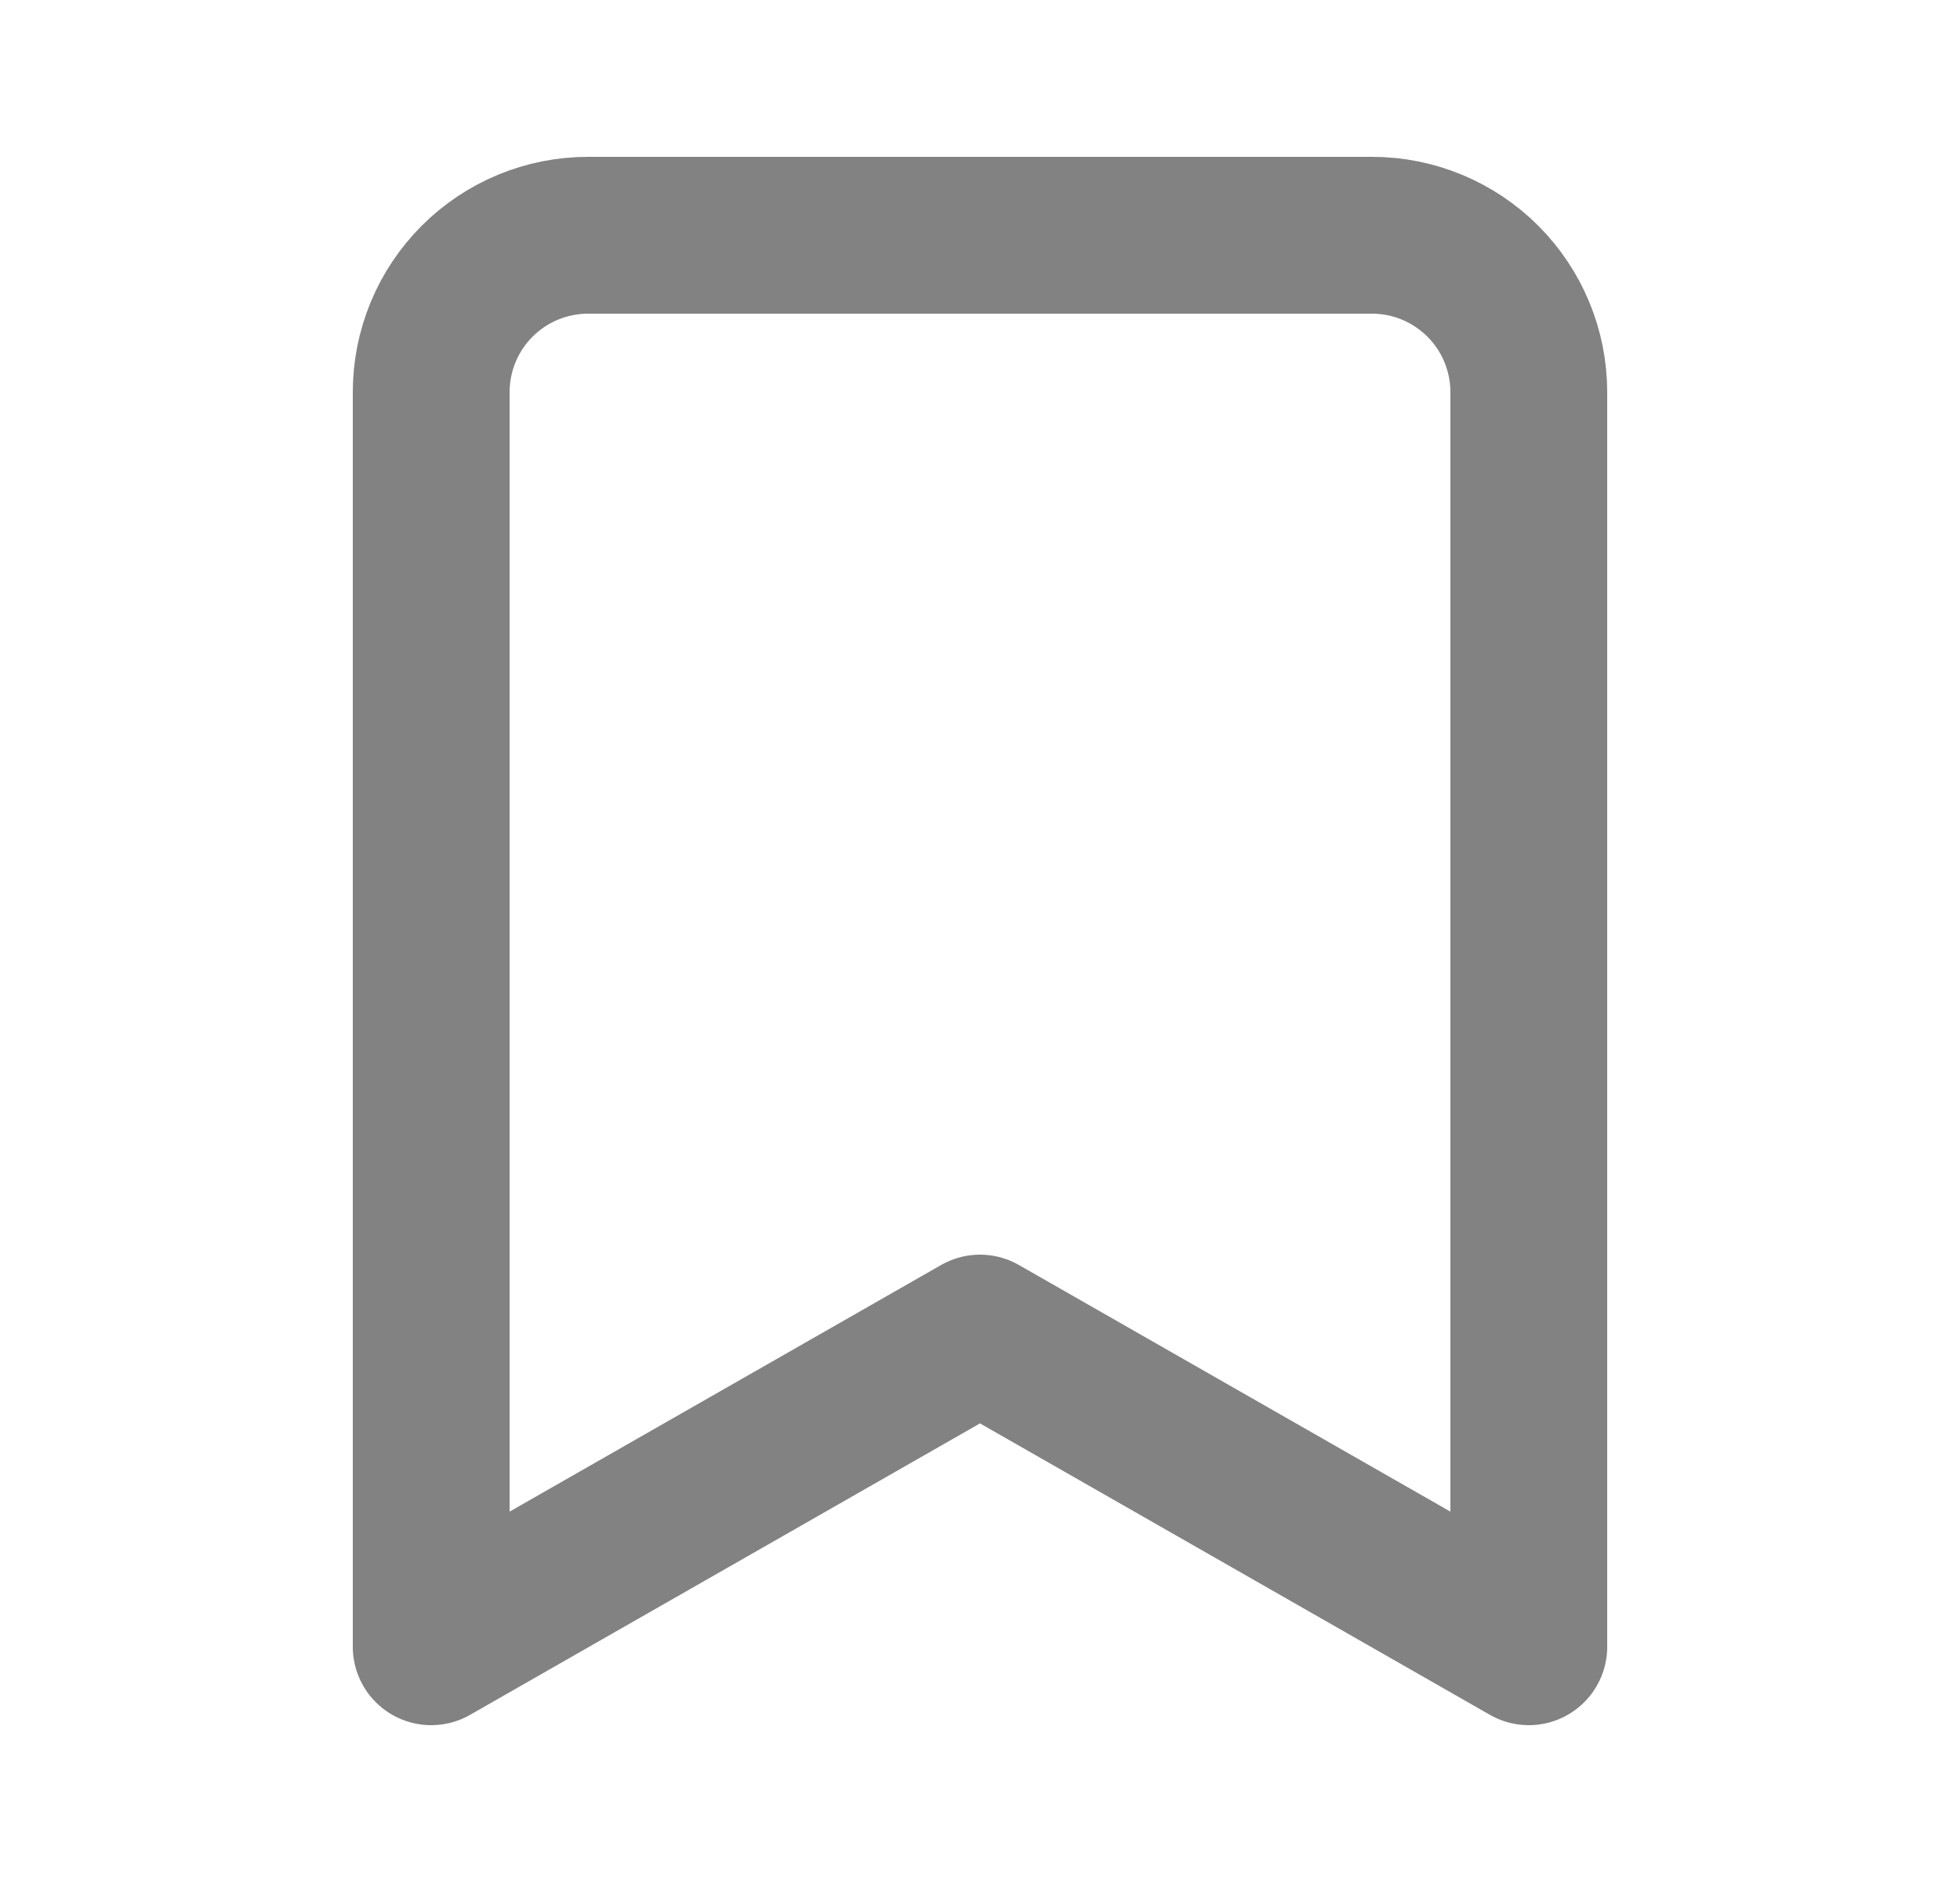
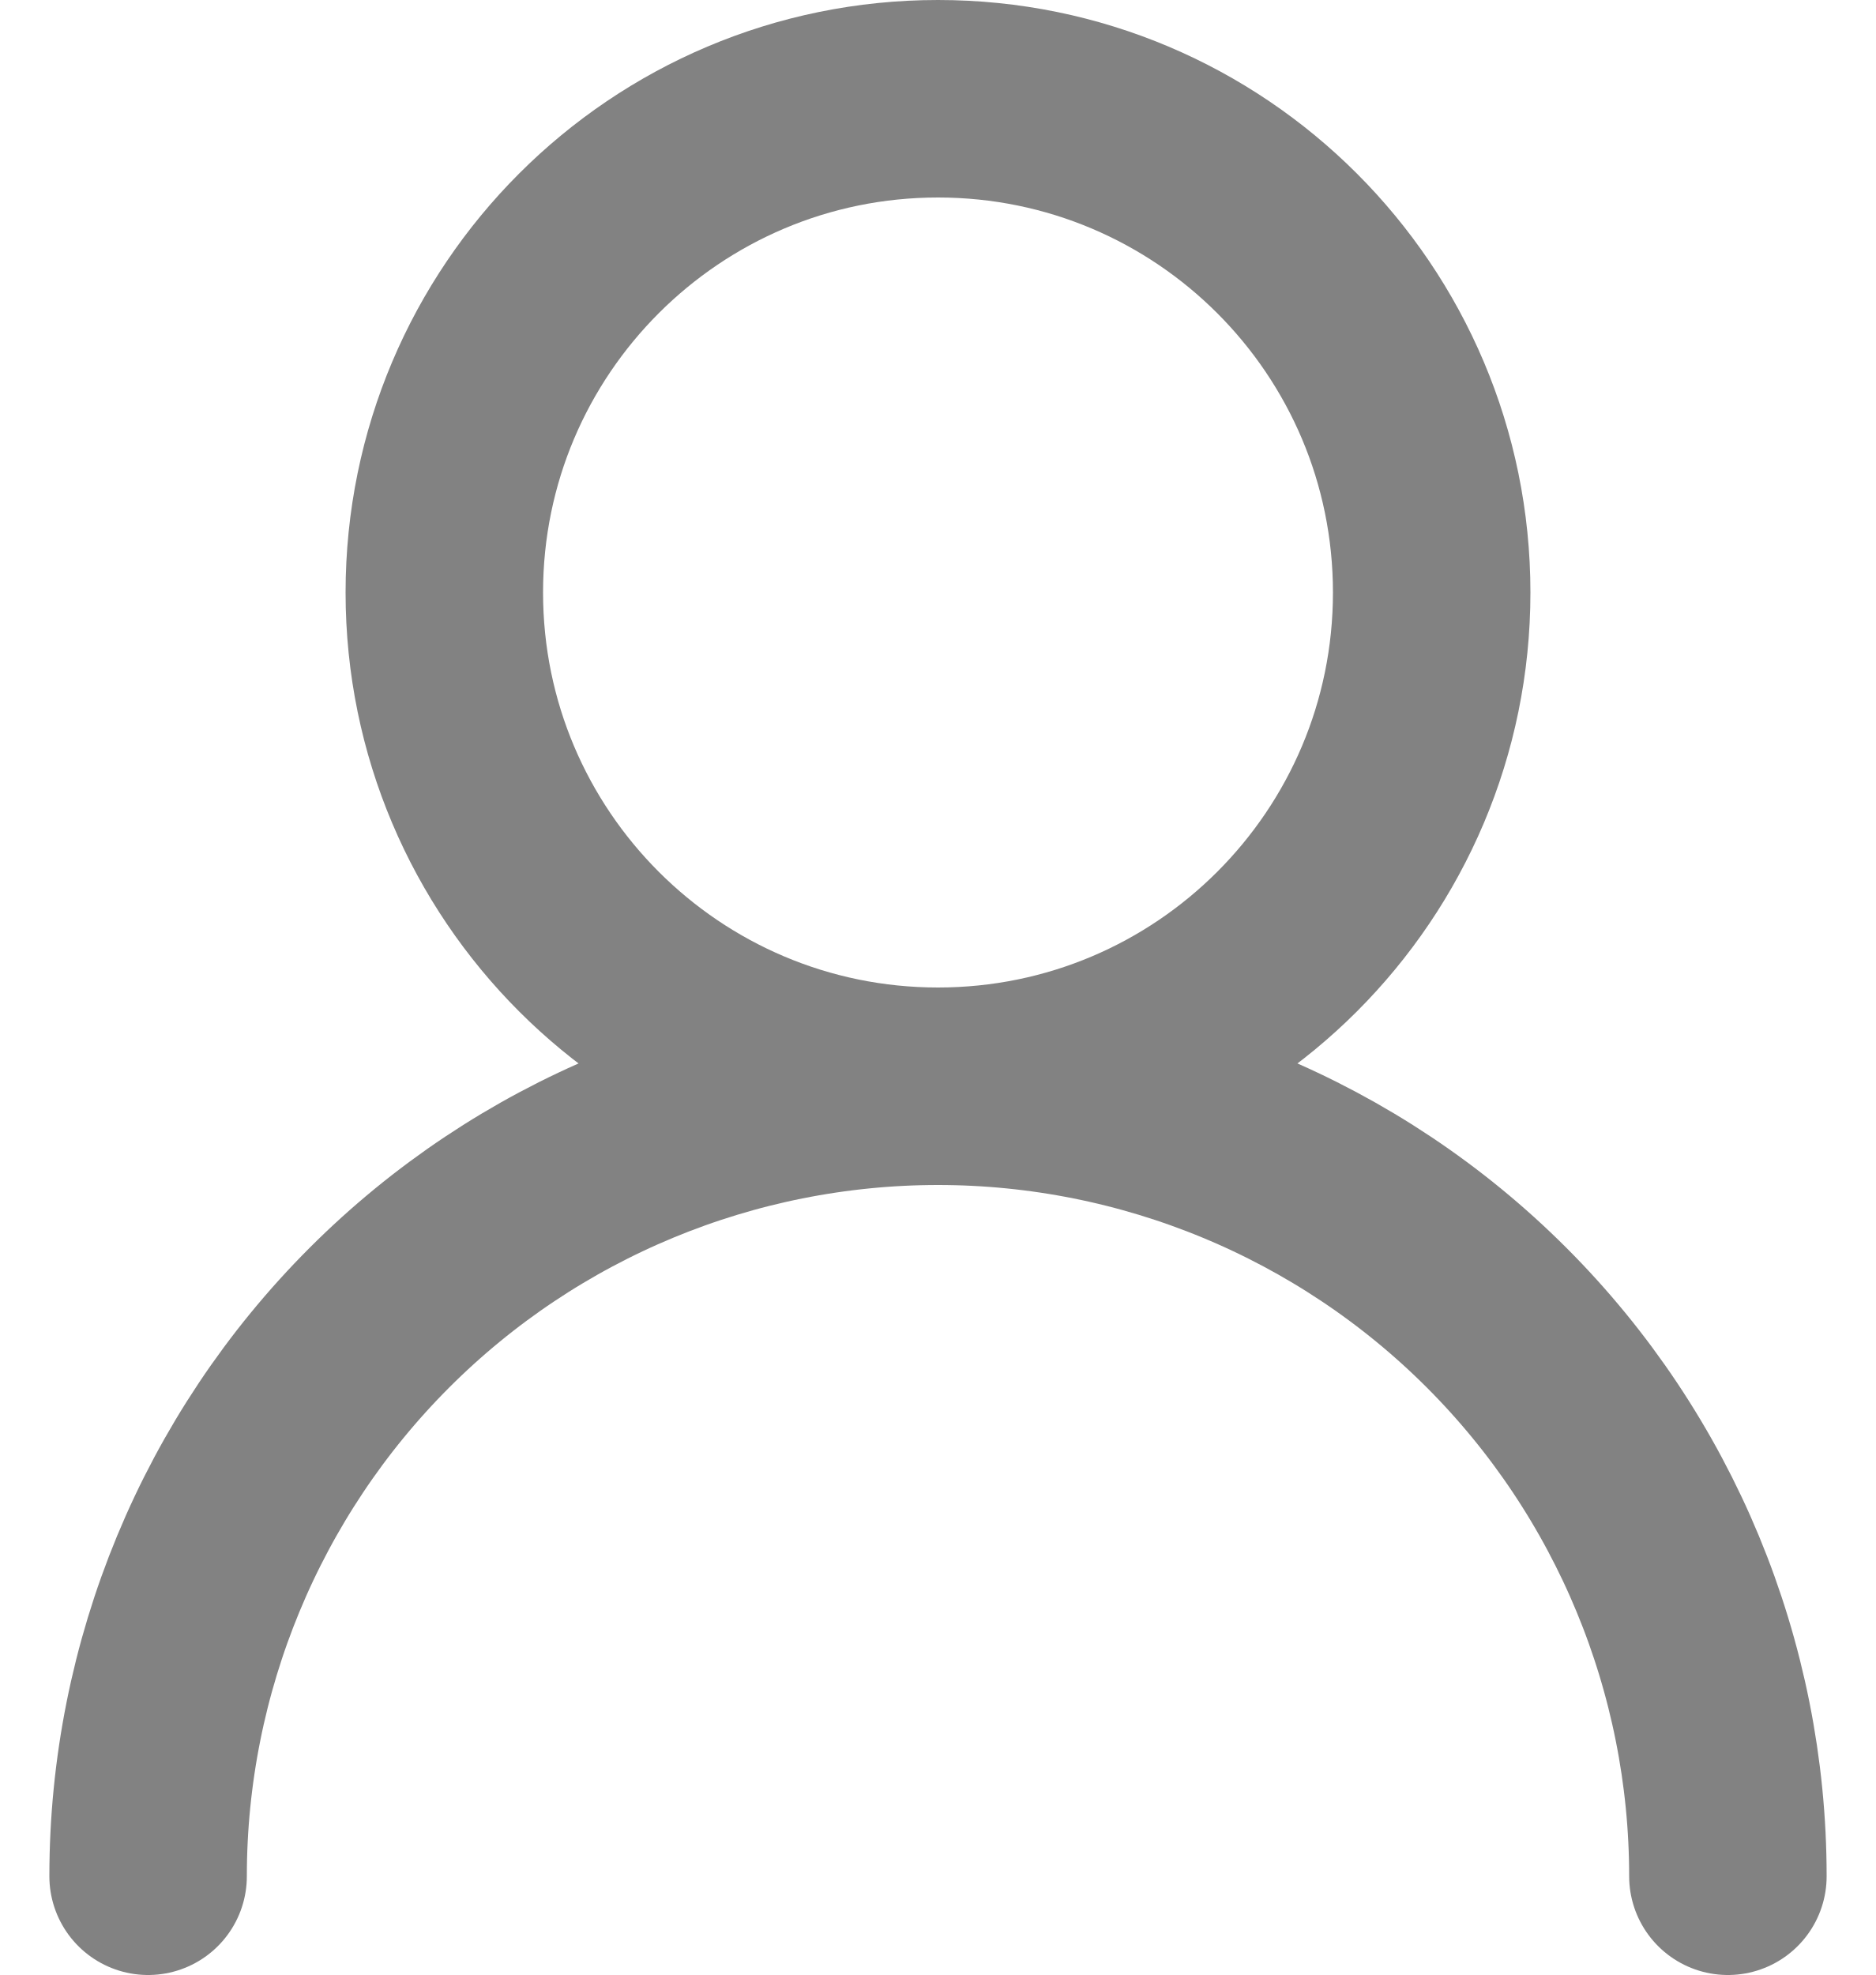
- <svg xmlns="http://www.w3.org/2000/svg" width="25" height="24" viewBox="0 0 25 24" fill="none">
-   <g id=" icons">
-     <path id="Vector" d="M19.5 21L12.5 17L5.5 21V5C5.5 4.47 5.711 3.961 6.086 3.586C6.461 3.211 6.97 3 7.5 3H17.5C18.03 3 18.539 3.211 18.914 3.586C19.289 3.961 19.5 4.47 19.5 5V21Z" stroke="#828282" stroke-width="2" stroke-linecap="round" stroke-linejoin="round" />
+ <svg xmlns="http://www.w3.org/2000/svg" width="19" height="20" viewBox="0 0 19 20" fill="none">
+   <g id="Group">
+     <path id="Vector" d="M9.5 11C12.261 11 14.5 8.761 14.5 6C14.5 3.239 12.261 1 9.5 1C6.739 1 4.5 3.239 4.5 6C4.5 8.761 6.739 11 9.5 11Z" stroke="#828282" stroke-width="2" stroke-linecap="round" stroke-linejoin="round" />
+     <path id="Vector_2" d="M17.5 19C17.5 16.878 16.657 14.843 15.157 13.343C13.657 11.843 11.622 11 9.5 11C7.378 11 5.343 11.843 3.843 13.343C2.343 14.843 1.5 16.878 1.5 19" stroke="#828282" stroke-width="2" stroke-linecap="round" stroke-linejoin="round" />
  </g>
</svg>
